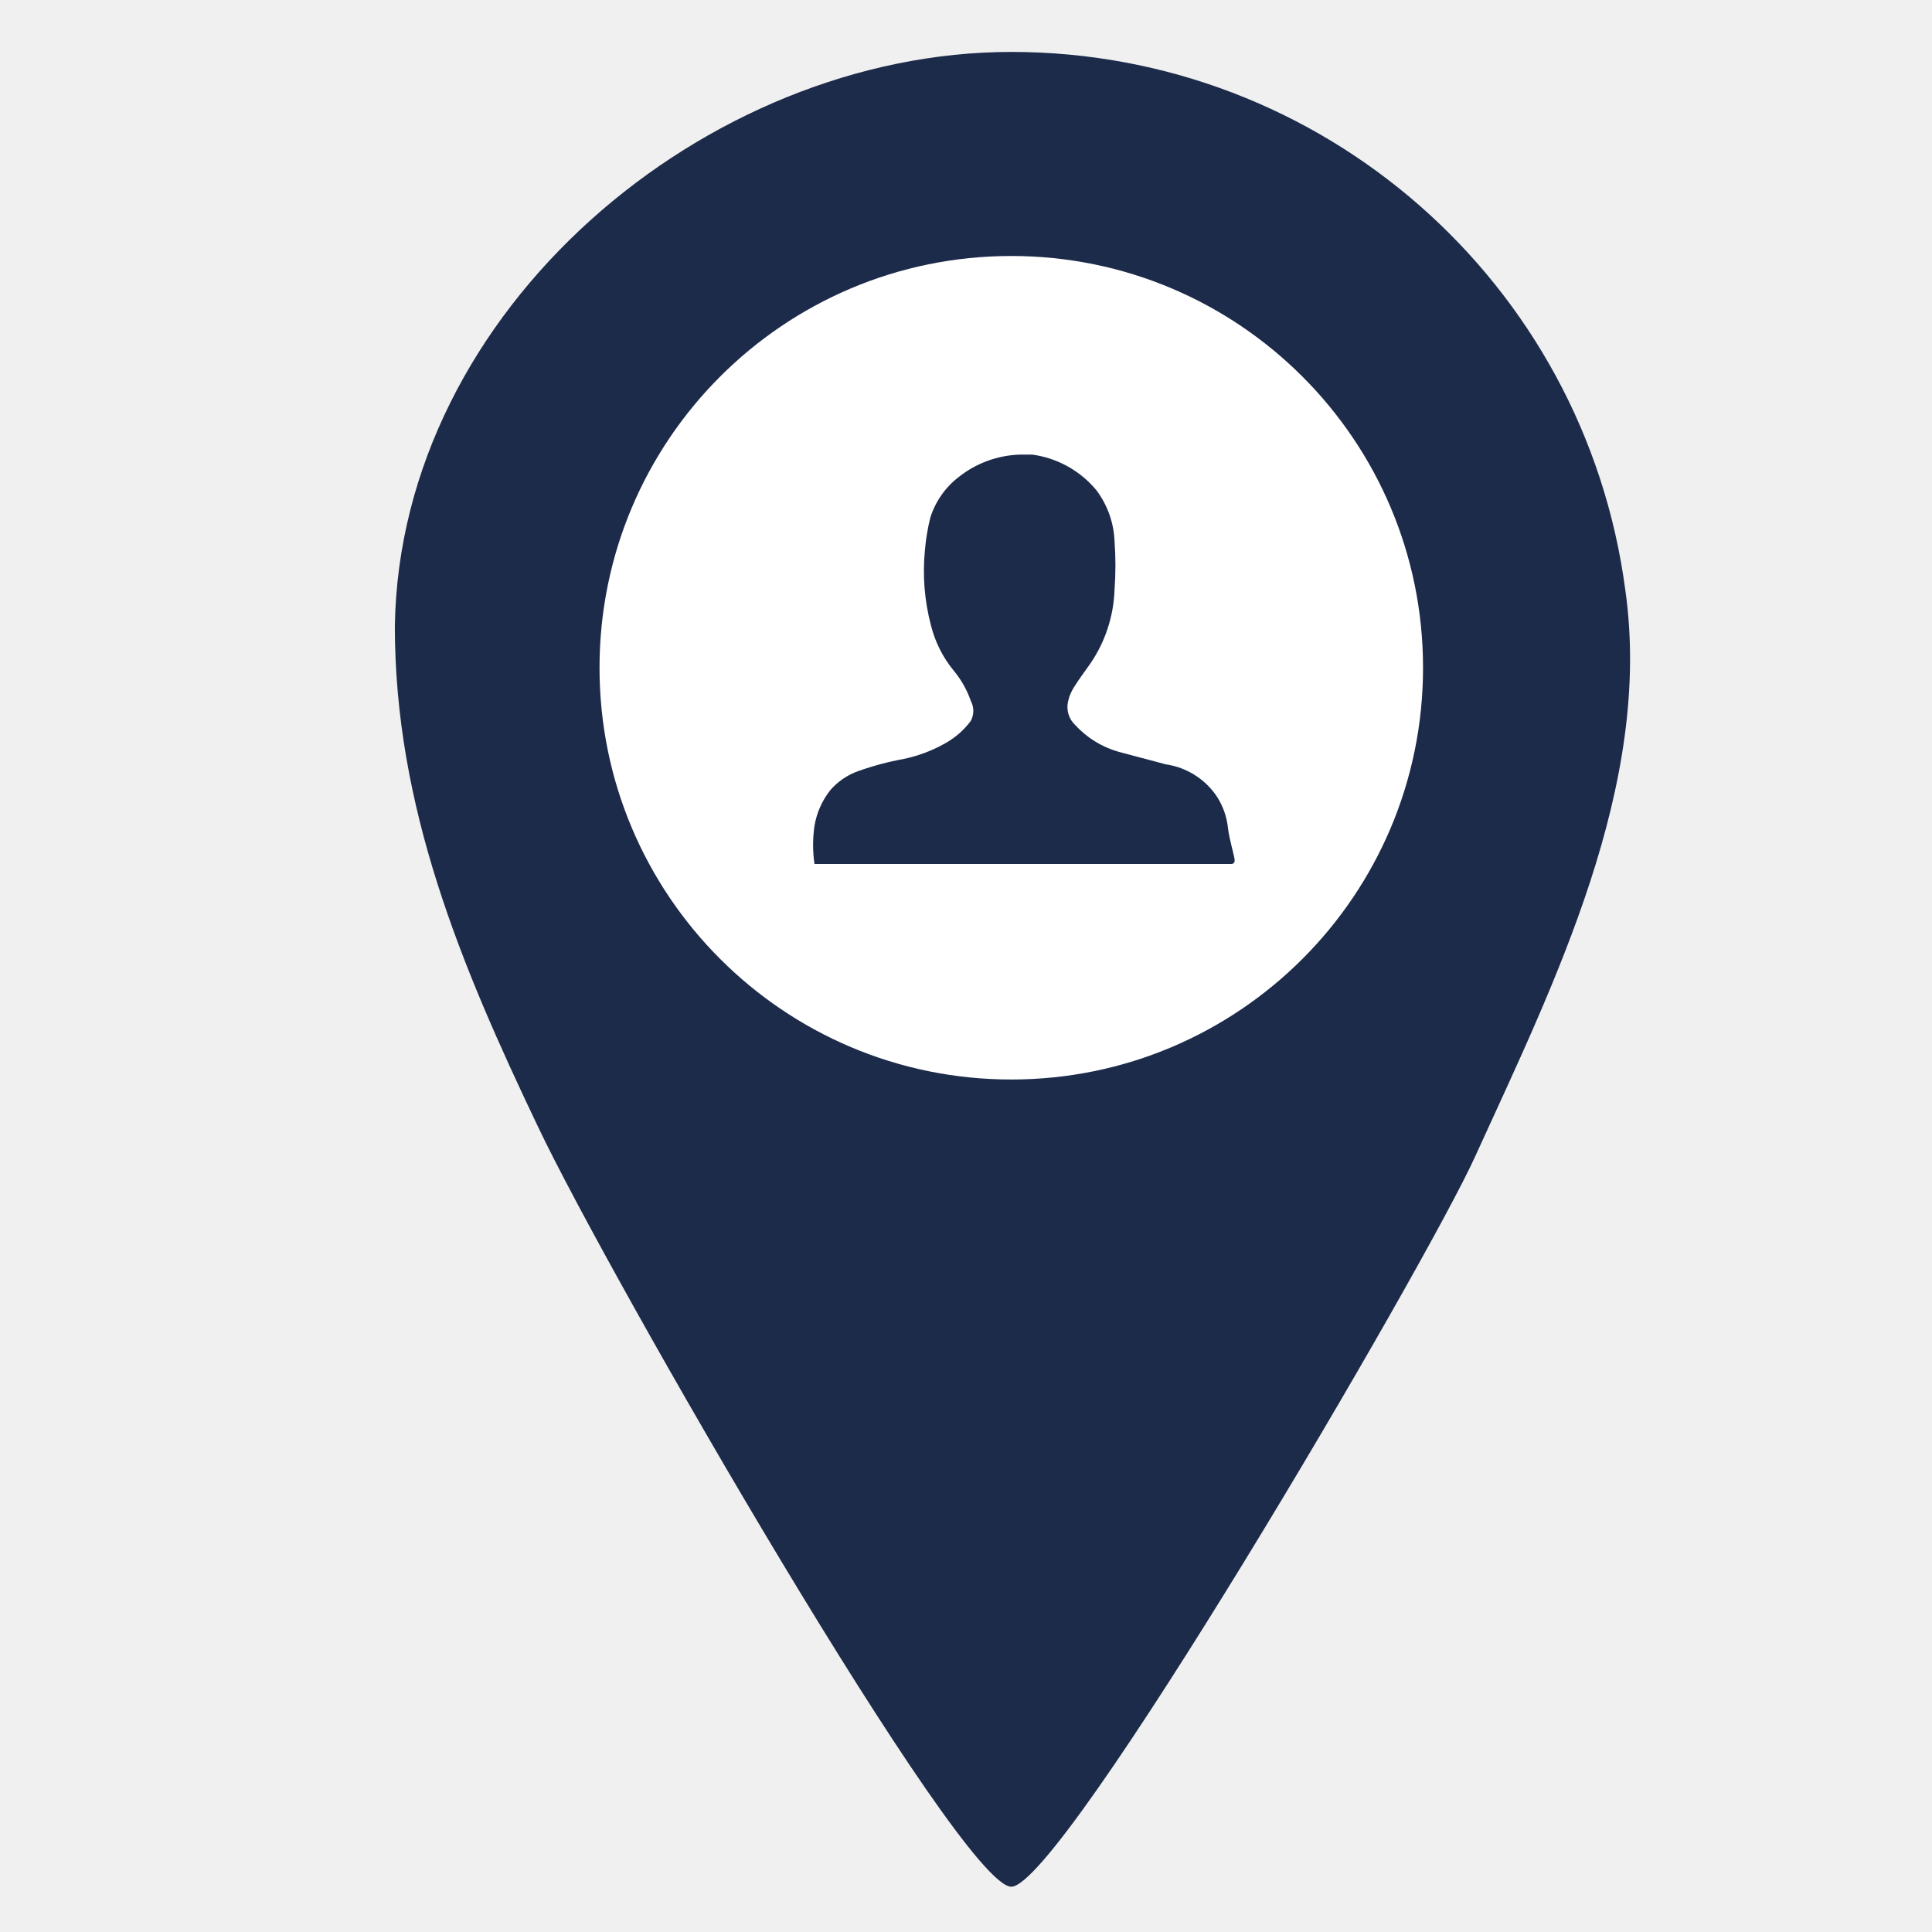
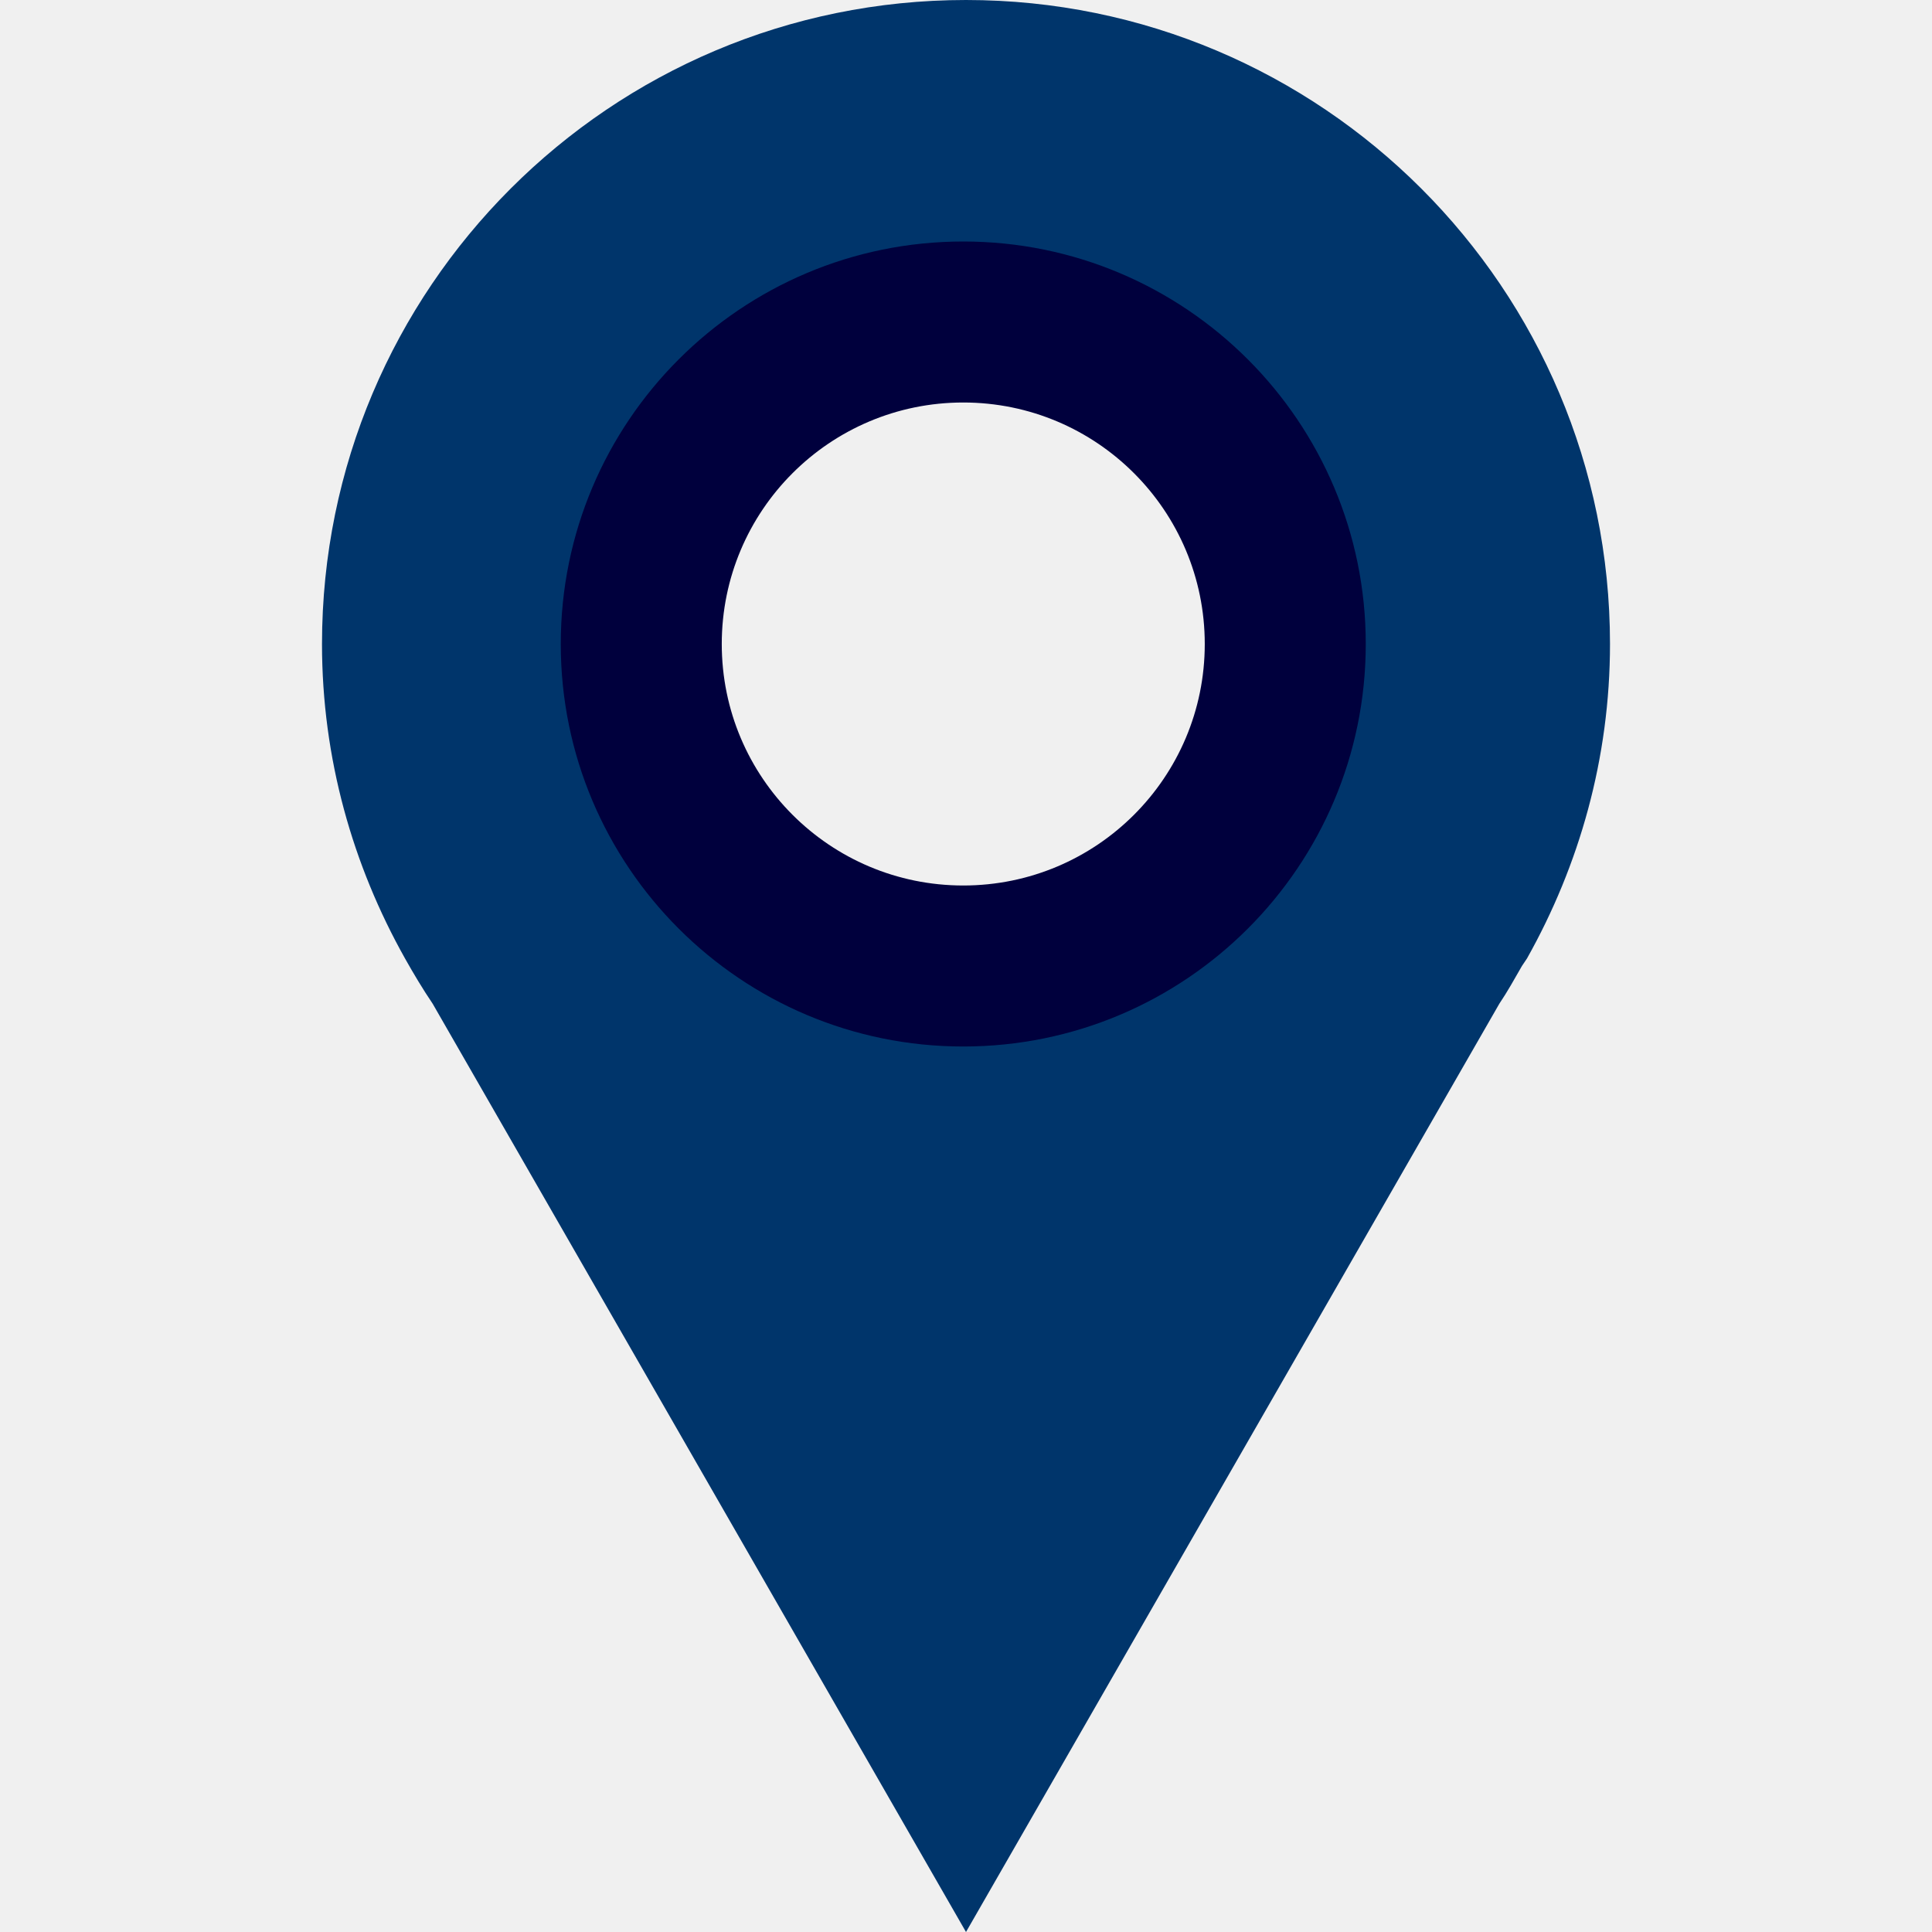
- <svg xmlns="http://www.w3.org/2000/svg" viewBox="0 0 32 32">
-   <g id="Layer_1" data-name="Layer 1">
-     <path d="M16.75.86C11.7.86,6.62,5.12,6.54,10.37c0,3,1.09,5.61,2.37,8.29,1.17,2.47,7,12.59,7.84,12.59s6.89-10.33,7.69-12.11c1.3-2.85,2.94-6.14,2.48-9.37A10.26,10.26,0,0,0,16.75.86Z" fill="#1d2b4a" />
-     <circle cx="16.75" cy="11.06" r="6.82" fill="#fff" />
-     <path d="M20.34,13.72a1.2,1.2,0,0,0-.18-.52,1.23,1.23,0,0,0-.85-.54l-.79-.21a1.55,1.55,0,0,1-.71-.44.41.41,0,0,1-.12-.39.72.72,0,0,1,.1-.24c.08-.13.18-.26.27-.39a2.3,2.3,0,0,0,.4-1.22,5.48,5.48,0,0,0,0-.81,1.5,1.5,0,0,0-.3-.84,1.67,1.67,0,0,0-1.06-.59l-.22,0a1.72,1.72,0,0,0-1,.37,1.37,1.37,0,0,0-.47.67,3.38,3.38,0,0,0-.09.54,3.52,3.52,0,0,0,.1,1.25,1.91,1.91,0,0,0,.37.74,1.61,1.61,0,0,1,.29.51.35.35,0,0,1,0,.33,1.35,1.35,0,0,1-.44.38,2.36,2.36,0,0,1-.67.25,4.88,4.88,0,0,0-.75.2,1.1,1.1,0,0,0-.47.32,1.31,1.31,0,0,0-.26.59,2.22,2.22,0,0,0,0,.63.08.08,0,0,0,0,0h6.91s.05,0,.05-.06S20.36,13.9,20.34,13.72Z" fill="#1d2b4a" />
+ <svg xmlns="http://www.w3.org/2000/svg" width="24" height="24">
+   <g>
+     <rect fill="none" id="canvas_background" height="402" width="582" y="-1" x="-1" />
+   </g>
+   <g>
+     <path id="svg_2" fill="#00356b" d="m12,0c-4.418,0 -8,3.582 -8,8c0,1.421 0.382,2.75 1.031,3.906c0.108,0.192 0.221,0.381 0.344,0.563l6.625,11.531l6.625,-11.531c0.102,-0.151 0.19,-0.311 0.281,-0.469l0.063,-0.094c0.649,-1.156 1.031,-2.485 1.031,-3.906c0,-4.418 -3.582,-8 -8,-8zm0,4c2.209,0 4,1.791 4,4c0,2.209 -1.791,4 -4,4c-2.209,0 -4,-1.791 -4,-4c0,-2.209 1.791,-4 4,-4z" />
+     <path id="svg_3" fill="#00003d" d="m11.966,3c-2.761,0 -5,2.239 -5,5c0,2.761 2.239,5 5,5c2.761,0 5,-2.239 5,-5c0,-2.761 -2.239,-5 -5,-5zm0,2c1.657,0 3,1.343 3,3s-1.343,3 -3,3s-3,-1.343 -3,-3s1.343,-3 3,-3z" />
  </g>
</svg>
